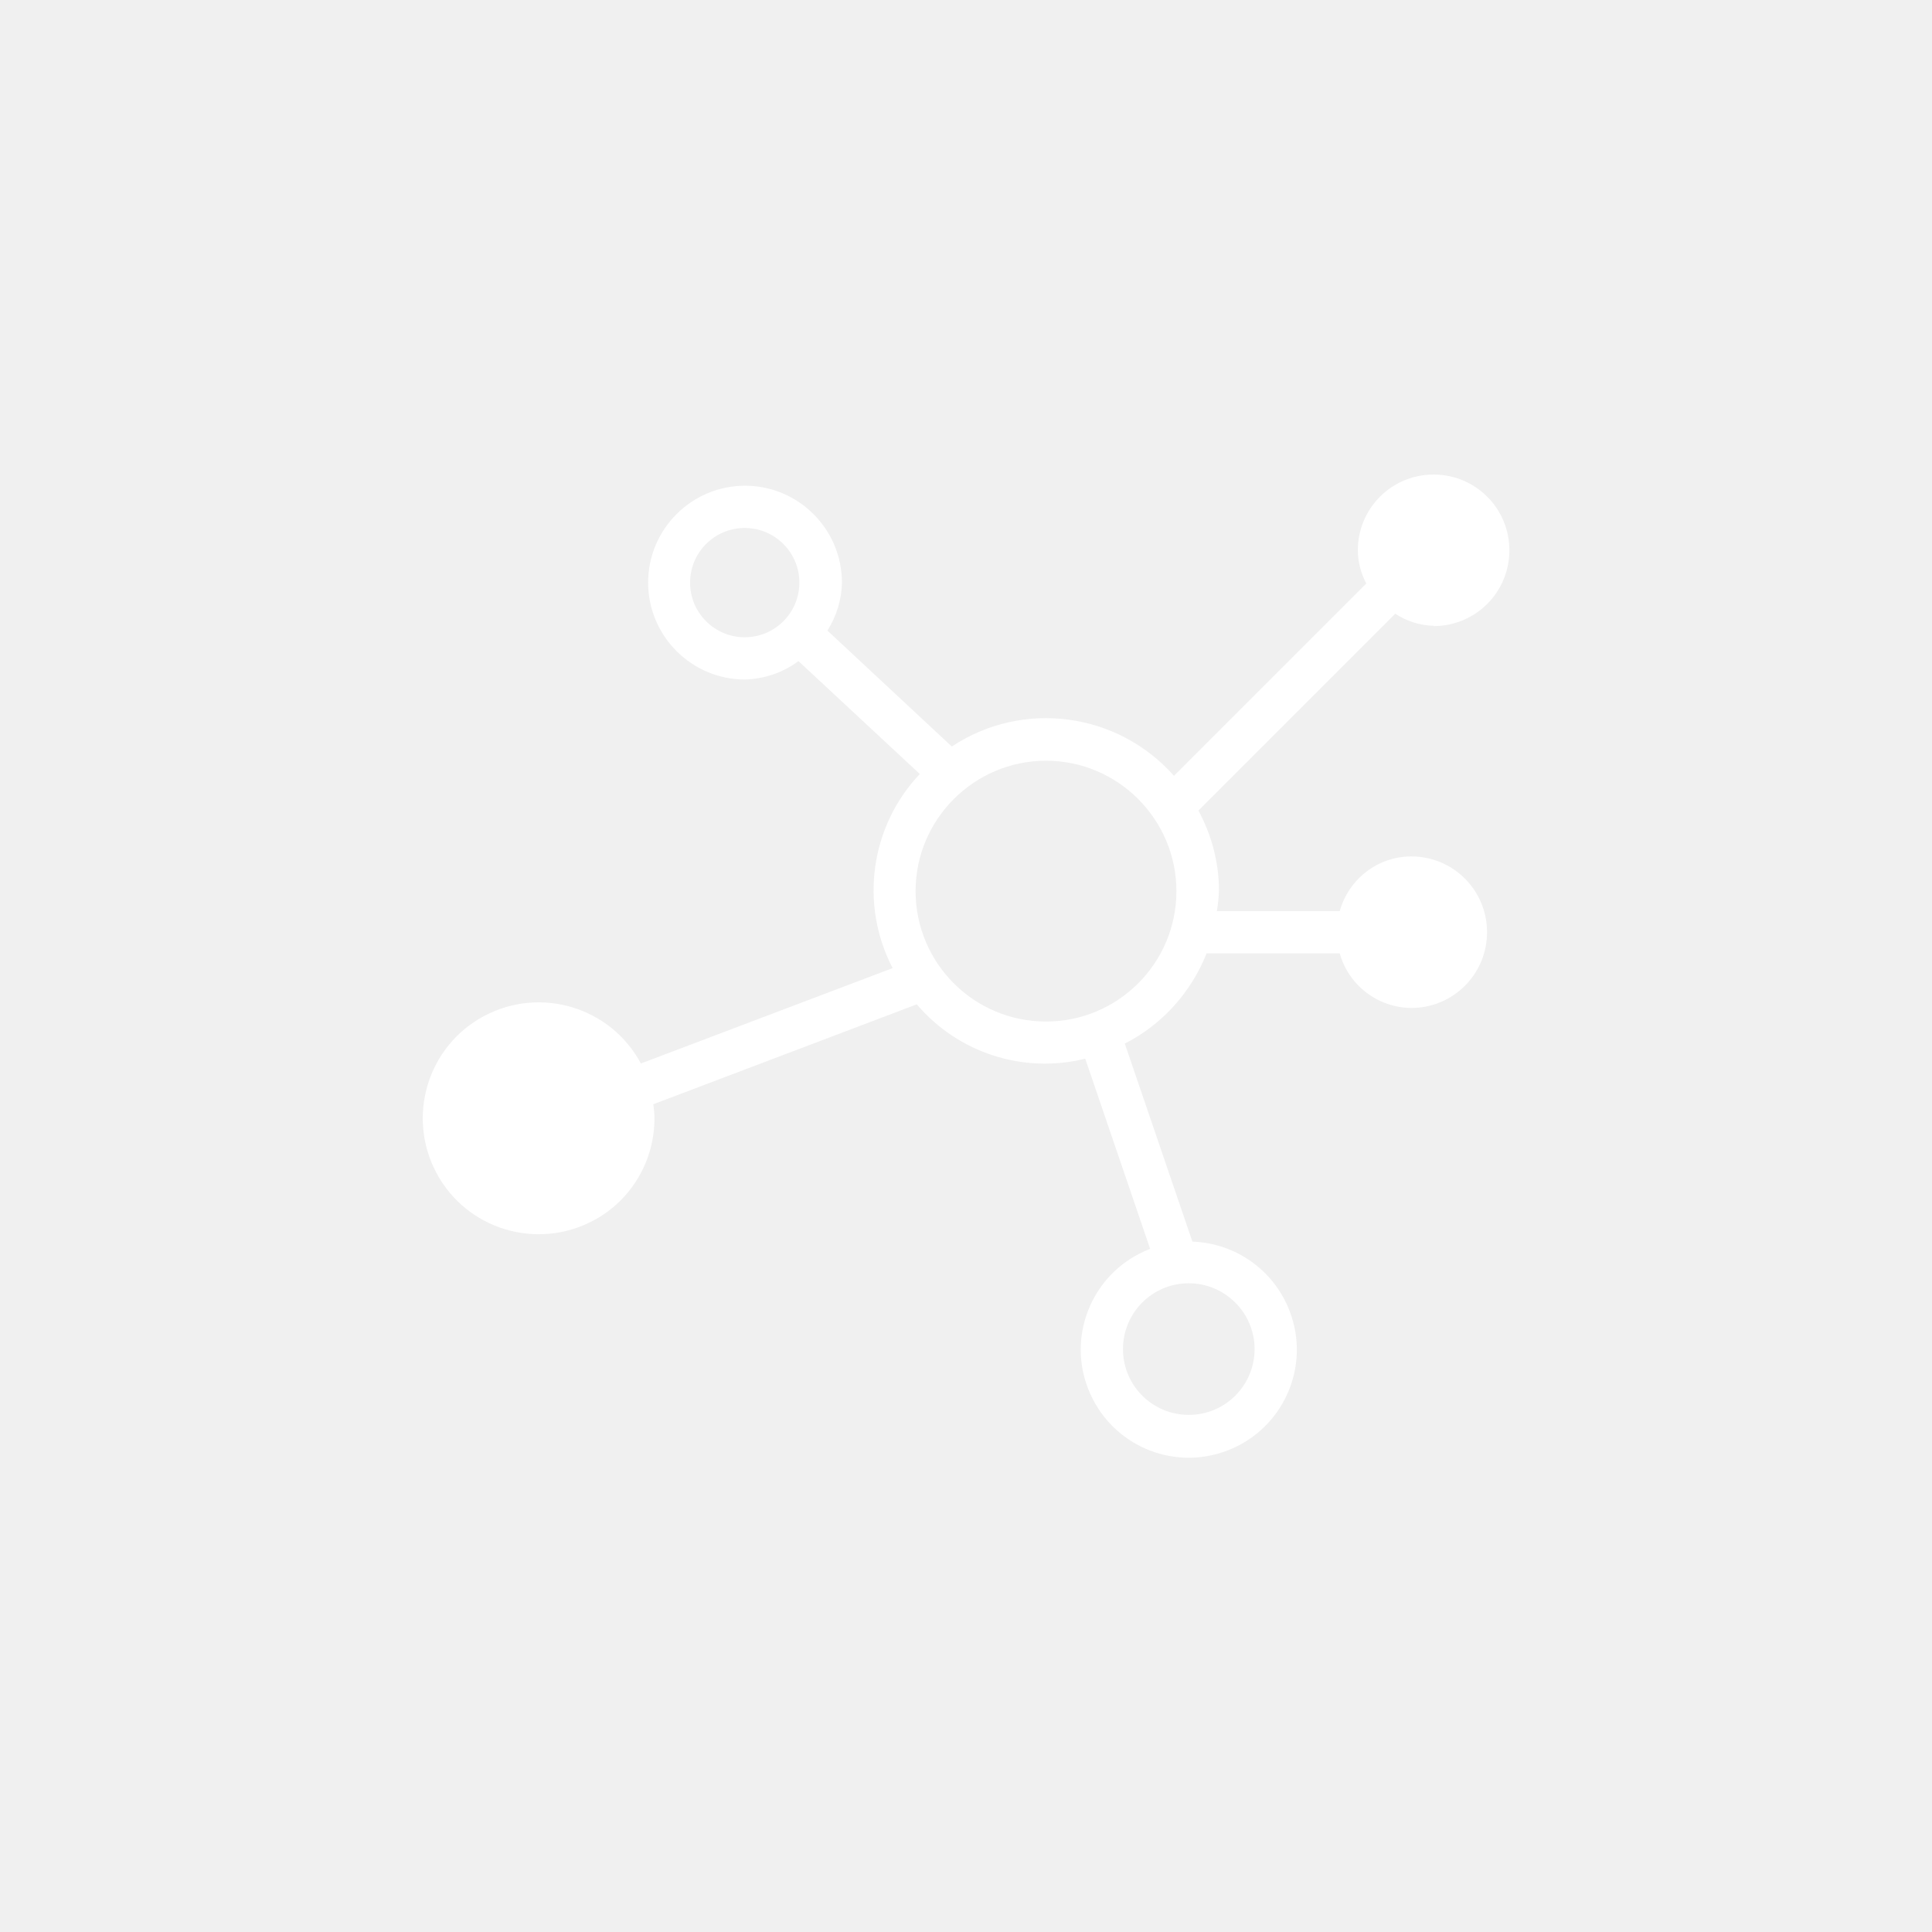
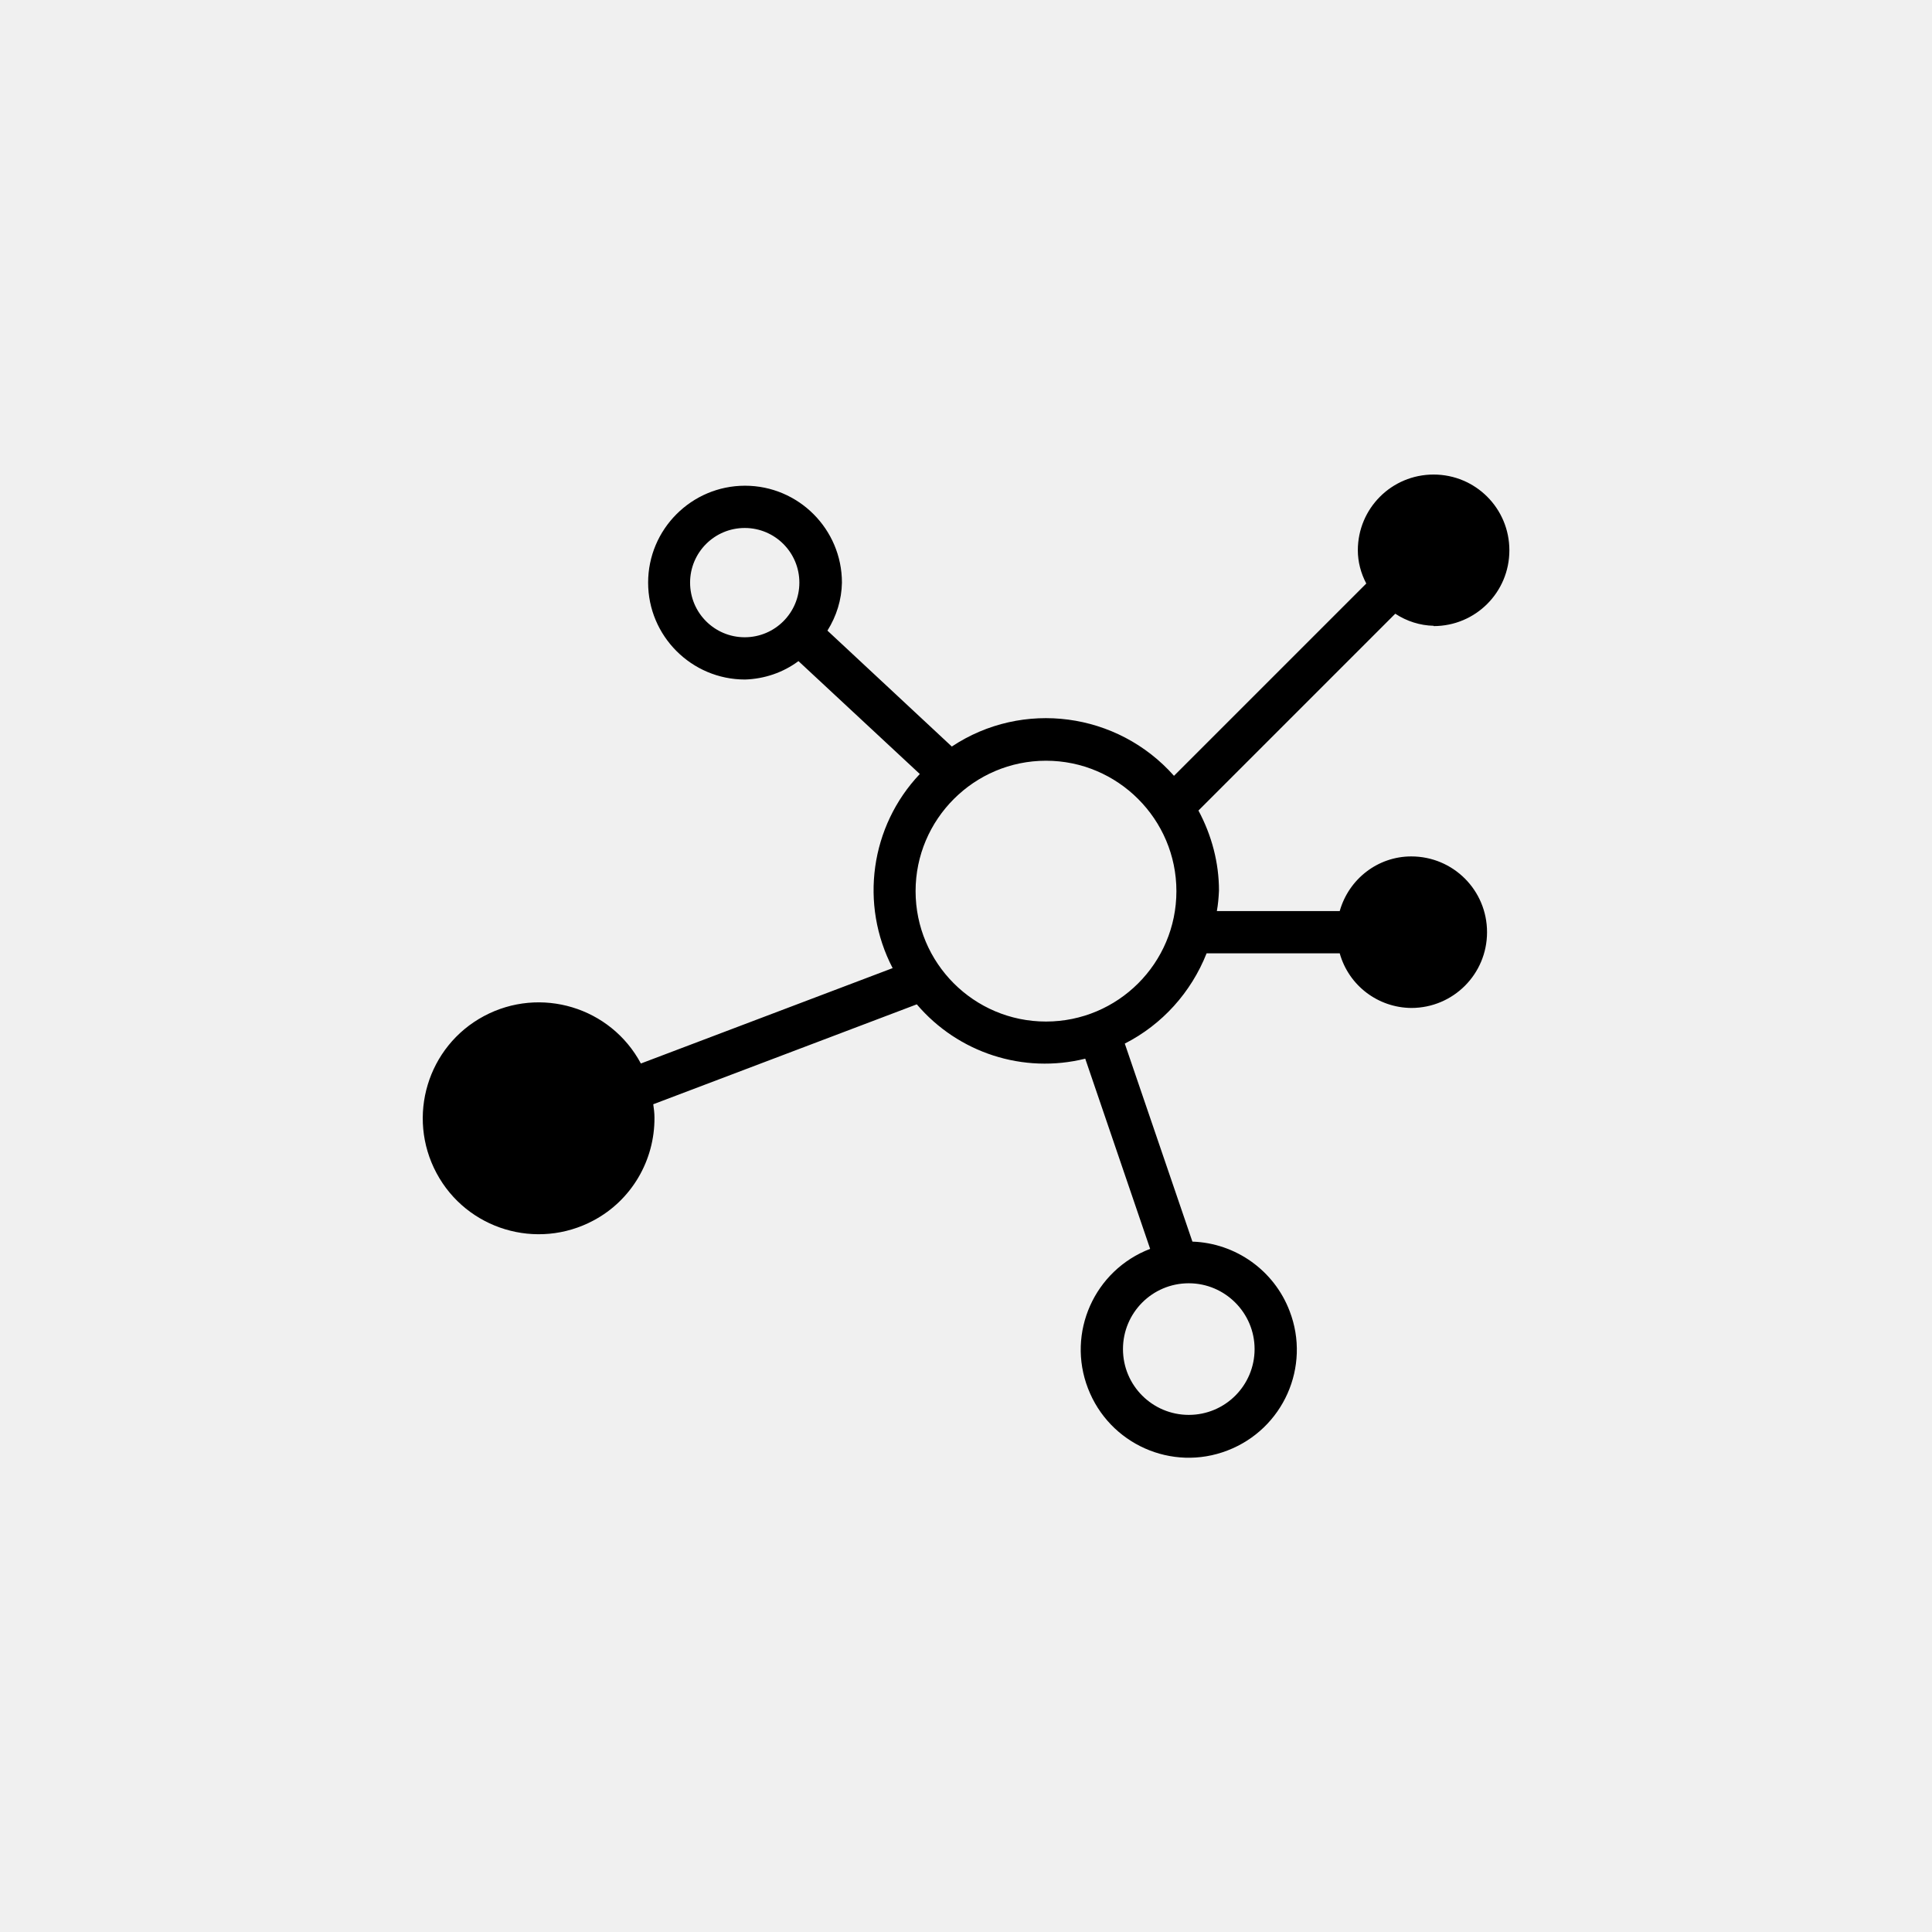
<svg xmlns="http://www.w3.org/2000/svg" id="b" viewBox="0 0 64 64">
  <g id="c">
    <path d="m64,64H0V0h64v64Z" fill="none" />
-     <path d="m47.49,20.74c1.39,0,2.51-1.12,2.51-2.51s-1.12-2.51-2.51-2.51c-1.39,0-2.51,1.12-2.51,2.51h0c0,.38.1.76.28,1.1l-6.37,6.37c-1.87-2.11-5.01-2.53-7.36-.97l-4.12-3.84c.3-.48.47-1.02.48-1.59,0-1.77-1.44-3.21-3.21-3.21-1.77,0-3.21,1.44-3.21,3.21s1.44,3.21,3.21,3.21h0c.64-.02,1.26-.23,1.77-.61l4.02,3.74c-1.64,1.73-2,4.32-.9,6.43l-8.34,3.16c-1-1.87-3.33-2.57-5.2-1.57-1.87,1-2.57,3.33-1.57,5.2,1,1.87,3.33,2.57,5.2,1.57,1.26-.67,2.03-1.99,2.02-3.41,0-.15-.02-.3-.04-.44l8.73-3.31c1.37,1.61,3.53,2.31,5.58,1.8l2.15,6.3c-1.85.71-2.77,2.78-2.06,4.62.71,1.85,2.78,2.77,4.62,2.06,1.85-.71,2.77-2.78,2.06-4.62-.51-1.34-1.78-2.25-3.22-2.3l-2.24-6.56c1.24-.63,2.2-1.7,2.71-2.99h4.41c.3,1.07,1.27,1.8,2.37,1.81,1.39,0,2.51-1.12,2.51-2.51s-1.12-2.51-2.51-2.51c-1.11,0-2.07.75-2.37,1.81h-4.07c.04-.22.06-.45.07-.68,0-.92-.24-1.83-.68-2.65l6.52-6.52c.38.25.82.39,1.27.4Zm-5.93,23.95c0,1.2-.97,2.18-2.18,2.18-1.2,0-2.18-.97-2.18-2.18,0-1.2.97-2.18,2.18-2.18h0c1.2,0,2.18.98,2.18,2.18Zm-18.7-25.39c0-1,.81-1.81,1.81-1.81s1.81.81,1.81,1.81c0,1-.81,1.81-1.81,1.81h0c-1,0-1.81-.81-1.81-1.81Zm11.79,14.54c-2.39,0-4.32-1.94-4.32-4.32s1.94-4.32,4.32-4.32,4.32,1.94,4.32,4.32c0,2.39-1.94,4.32-4.32,4.32h0Z" fill="#fff" />
+     <path d="m47.49,20.74c1.39,0,2.51-1.12,2.51-2.51s-1.12-2.51-2.51-2.51c-1.39,0-2.51,1.12-2.51,2.51h0c0,.38.1.76.28,1.1l-6.37,6.37c-1.87-2.11-5.01-2.53-7.36-.97l-4.12-3.84c.3-.48.47-1.02.48-1.59,0-1.77-1.44-3.21-3.21-3.21-1.77,0-3.21,1.44-3.21,3.21s1.44,3.21,3.21,3.21h0c.64-.02,1.26-.23,1.77-.61l4.02,3.74c-1.64,1.73-2,4.32-.9,6.43l-8.34,3.16c-1-1.87-3.33-2.57-5.2-1.57-1.87,1-2.57,3.33-1.57,5.2,1,1.87,3.33,2.57,5.2,1.57,1.26-.67,2.03-1.99,2.02-3.41,0-.15-.02-.3-.04-.44l8.73-3.31c1.37,1.61,3.53,2.31,5.58,1.8l2.15,6.3c-1.85.71-2.77,2.78-2.06,4.62.71,1.85,2.78,2.77,4.62,2.06,1.85-.71,2.77-2.78,2.06-4.62-.51-1.34-1.78-2.25-3.22-2.3l-2.24-6.56c1.24-.63,2.2-1.7,2.71-2.99h4.41c.3,1.07,1.27,1.8,2.37,1.81,1.39,0,2.51-1.12,2.51-2.51s-1.12-2.51-2.51-2.51c-1.11,0-2.07.75-2.37,1.81h-4.07c.04-.22.06-.45.07-.68,0-.92-.24-1.83-.68-2.65l6.52-6.52c.38.25.82.39,1.27.4Zm-5.93,23.95c0,1.2-.97,2.18-2.18,2.18-1.2,0-2.18-.97-2.18-2.18,0-1.2.97-2.18,2.18-2.18h0c1.2,0,2.18.98,2.18,2.18Zm-18.7-25.39c0-1,.81-1.81,1.81-1.81s1.81.81,1.81,1.81c0,1-.81,1.81-1.81,1.81h0c-1,0-1.81-.81-1.81-1.81Zm11.79,14.54c-2.39,0-4.32-1.94-4.32-4.32s1.94-4.32,4.32-4.32,4.32,1.94,4.32,4.32c0,2.39-1.94,4.32-4.32,4.32h0Z" fill="currentColor" />
  </g>
</svg>
